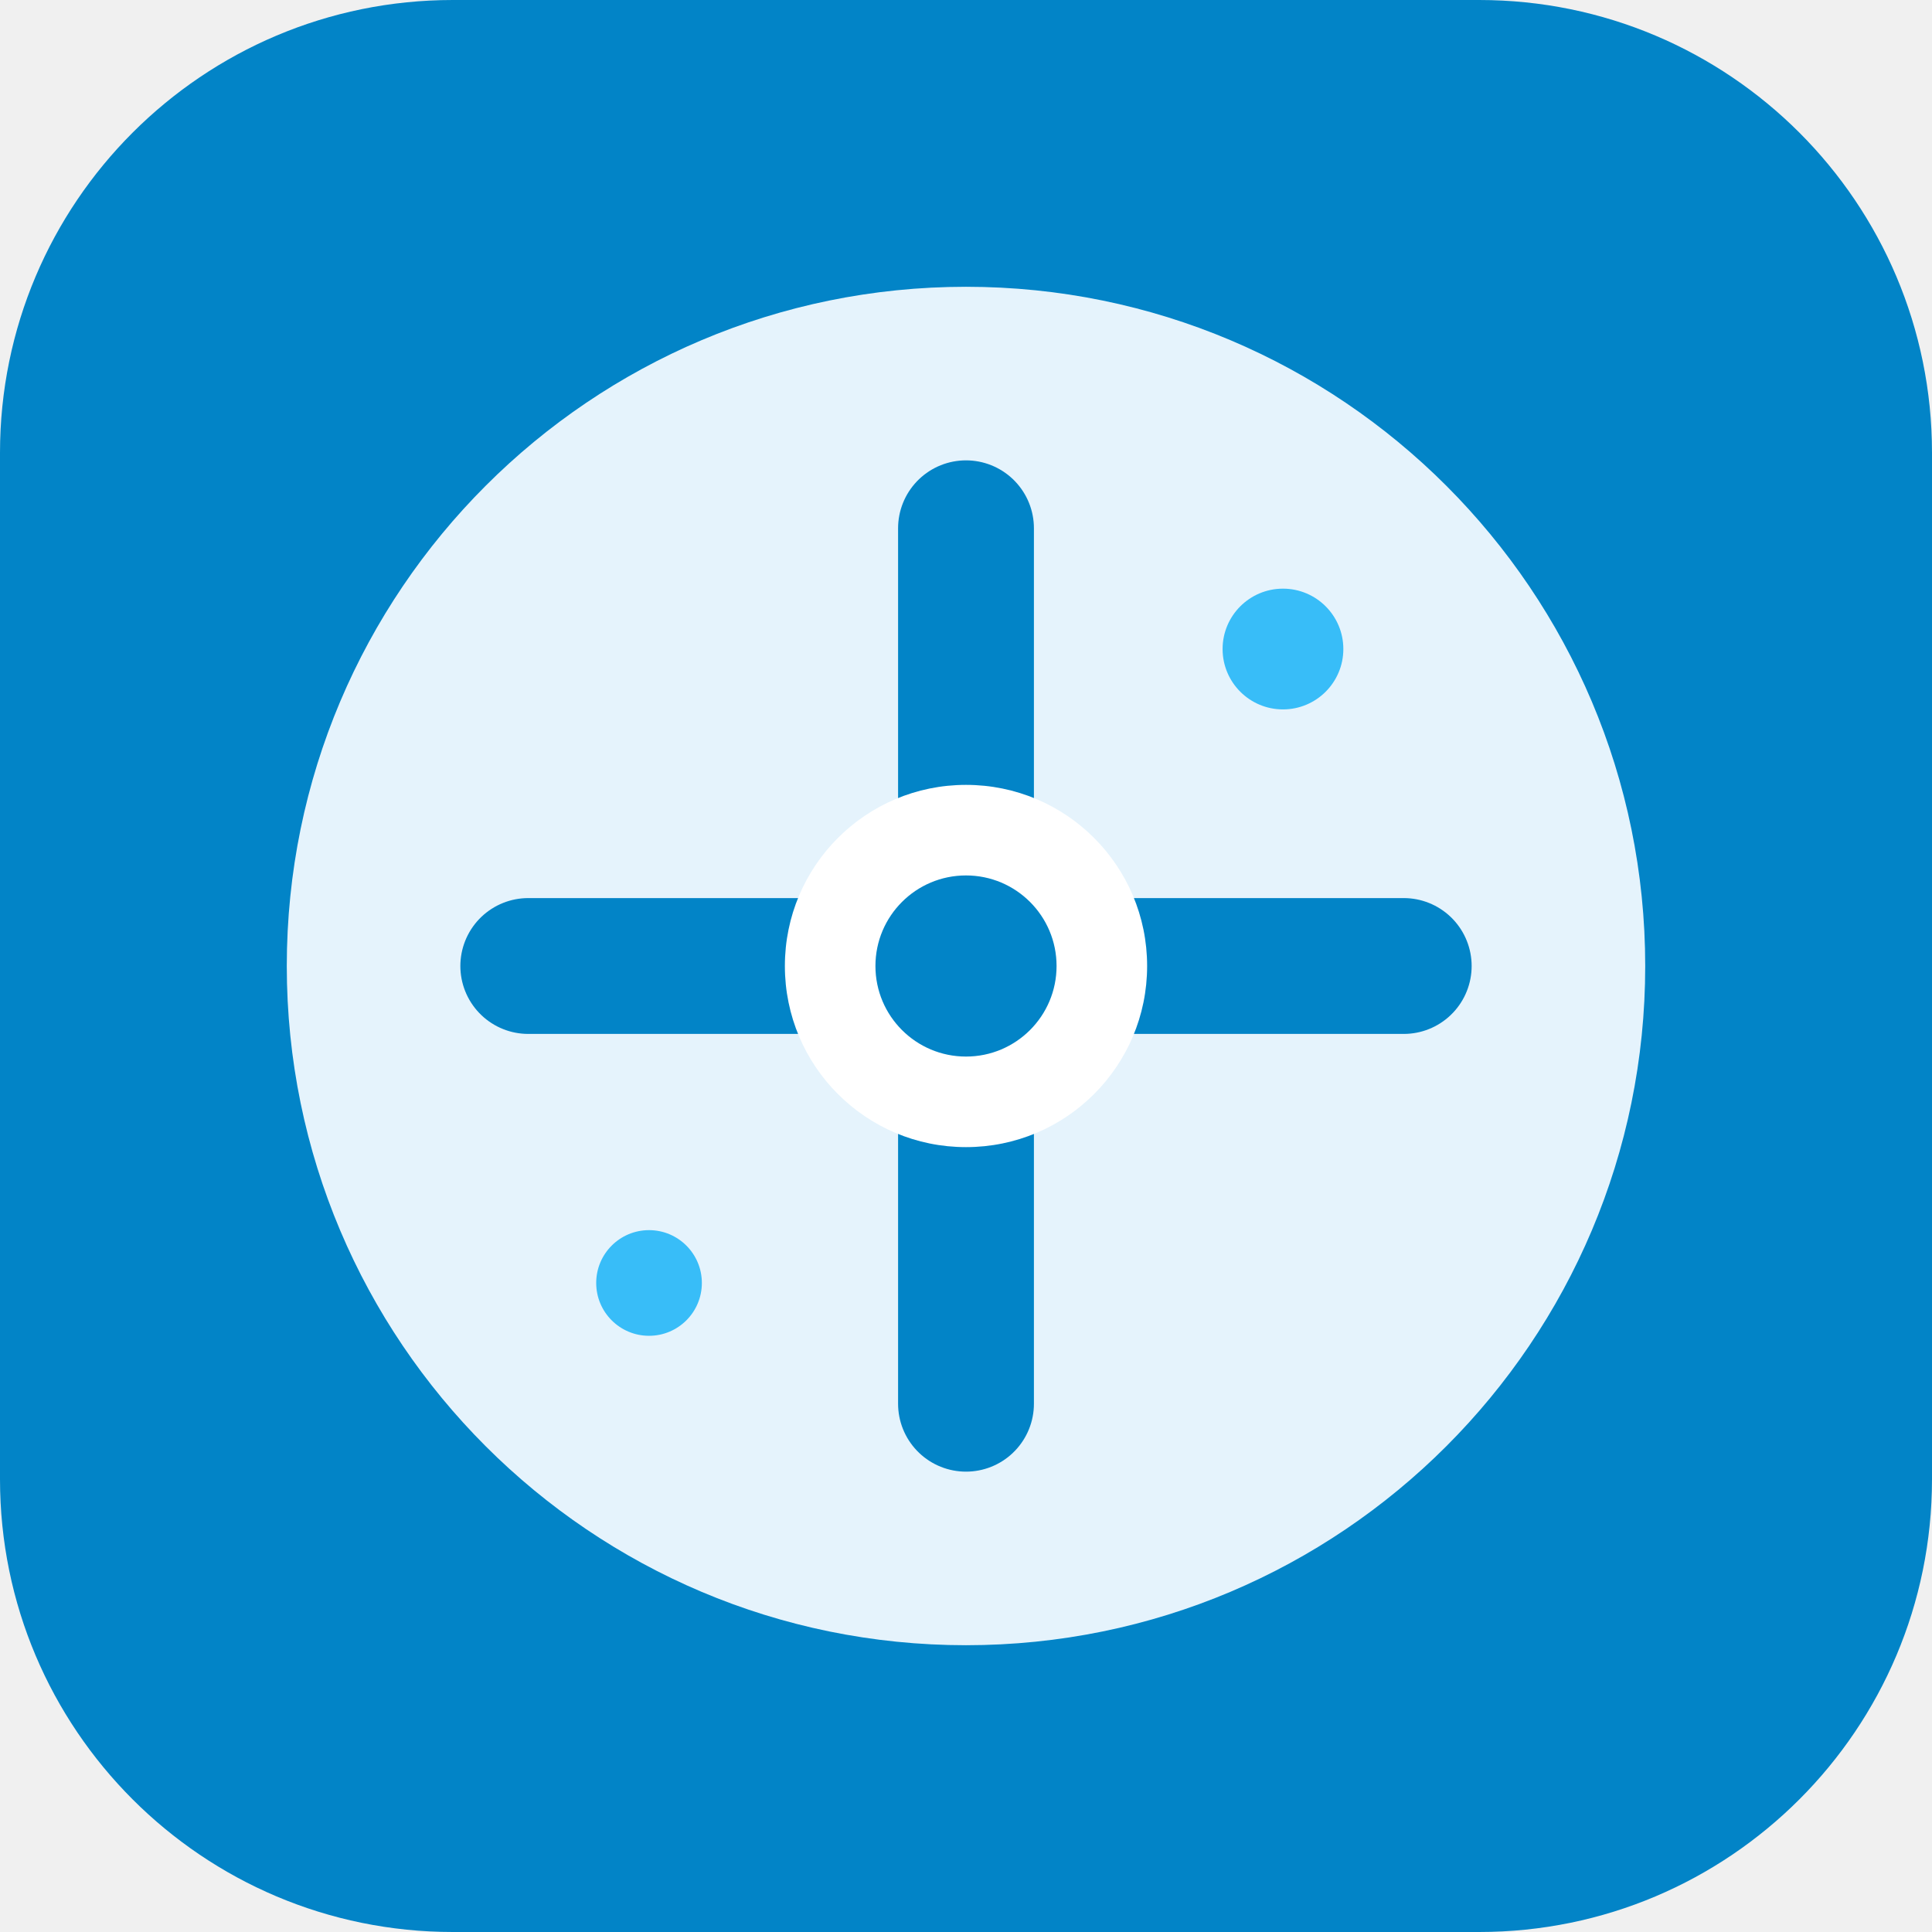
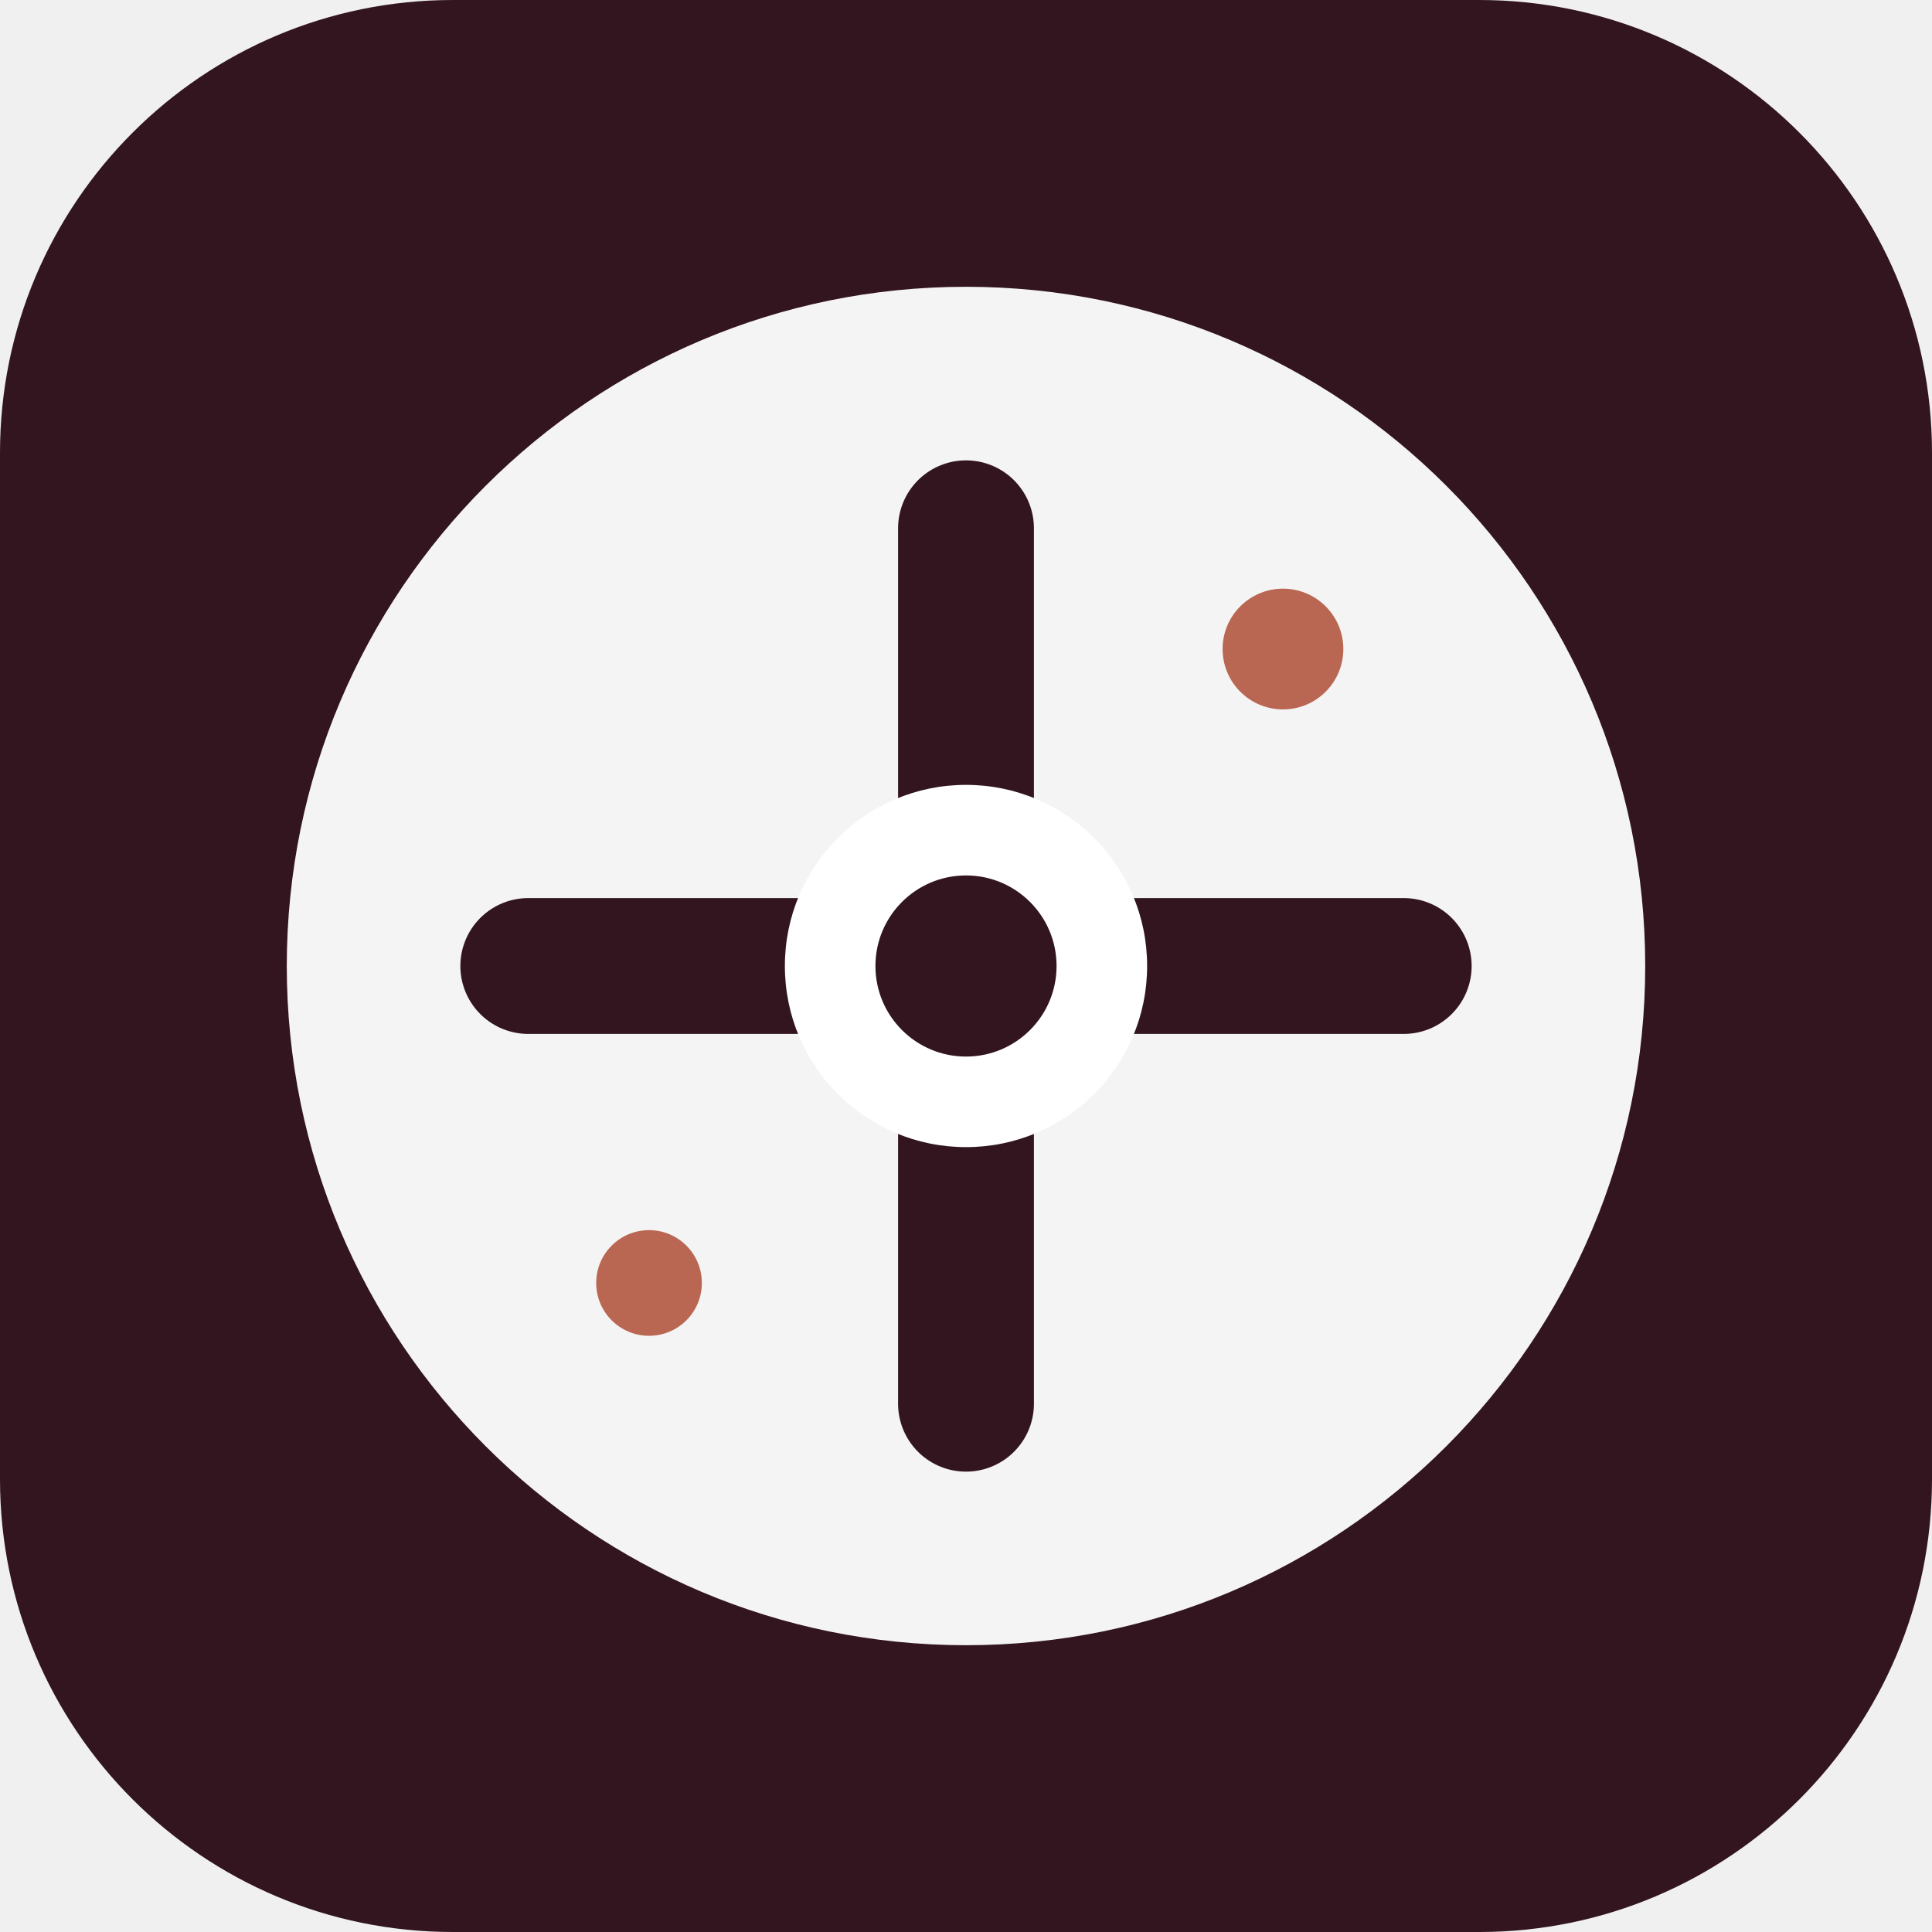
<svg xmlns="http://www.w3.org/2000/svg" viewBox="0 0 512 512" width="512" height="512">
-   <rect width="512" height="512" rx="120" fill="#0284C7" />
-   <circle cx="256" cy="256" r="180" fill="#F0F9FF" opacity="0.95" />
-   <path d="M256 140 V372" stroke="#0284C7" stroke-width="36" stroke-linecap="round" />
-   <path d="M140 256 H372" stroke="#0284C7" stroke-width="36" stroke-linecap="round" />
+   <rect width="512" height="512" rx="120" fill="#32151E" />
+   <circle cx="256" cy="256" r="180" fill="#FFFFFF" opacity="0.95" />
+   <path d="M256 140 V372" stroke="#32151E" stroke-width="36" stroke-linecap="round" />
+   <path d="M140 256 H372" stroke="#32151E" stroke-width="36" stroke-linecap="round" />
  <circle cx="256" cy="256" r="48" fill="#FFFFFF" />
-   <circle cx="256" cy="256" r="24" fill="#0284C7" />
-   <circle cx="340" cy="172" r="16" fill="#38BDF8" />
-   <circle cx="172" cy="340" r="14" fill="#38BDF8" />
+   <circle cx="256" cy="256" r="24" fill="#32151E" />
+   <circle cx="340" cy="172" r="16" fill="#B96752" />
+   <circle cx="172" cy="340" r="14" fill="#B96752" />
</svg>
